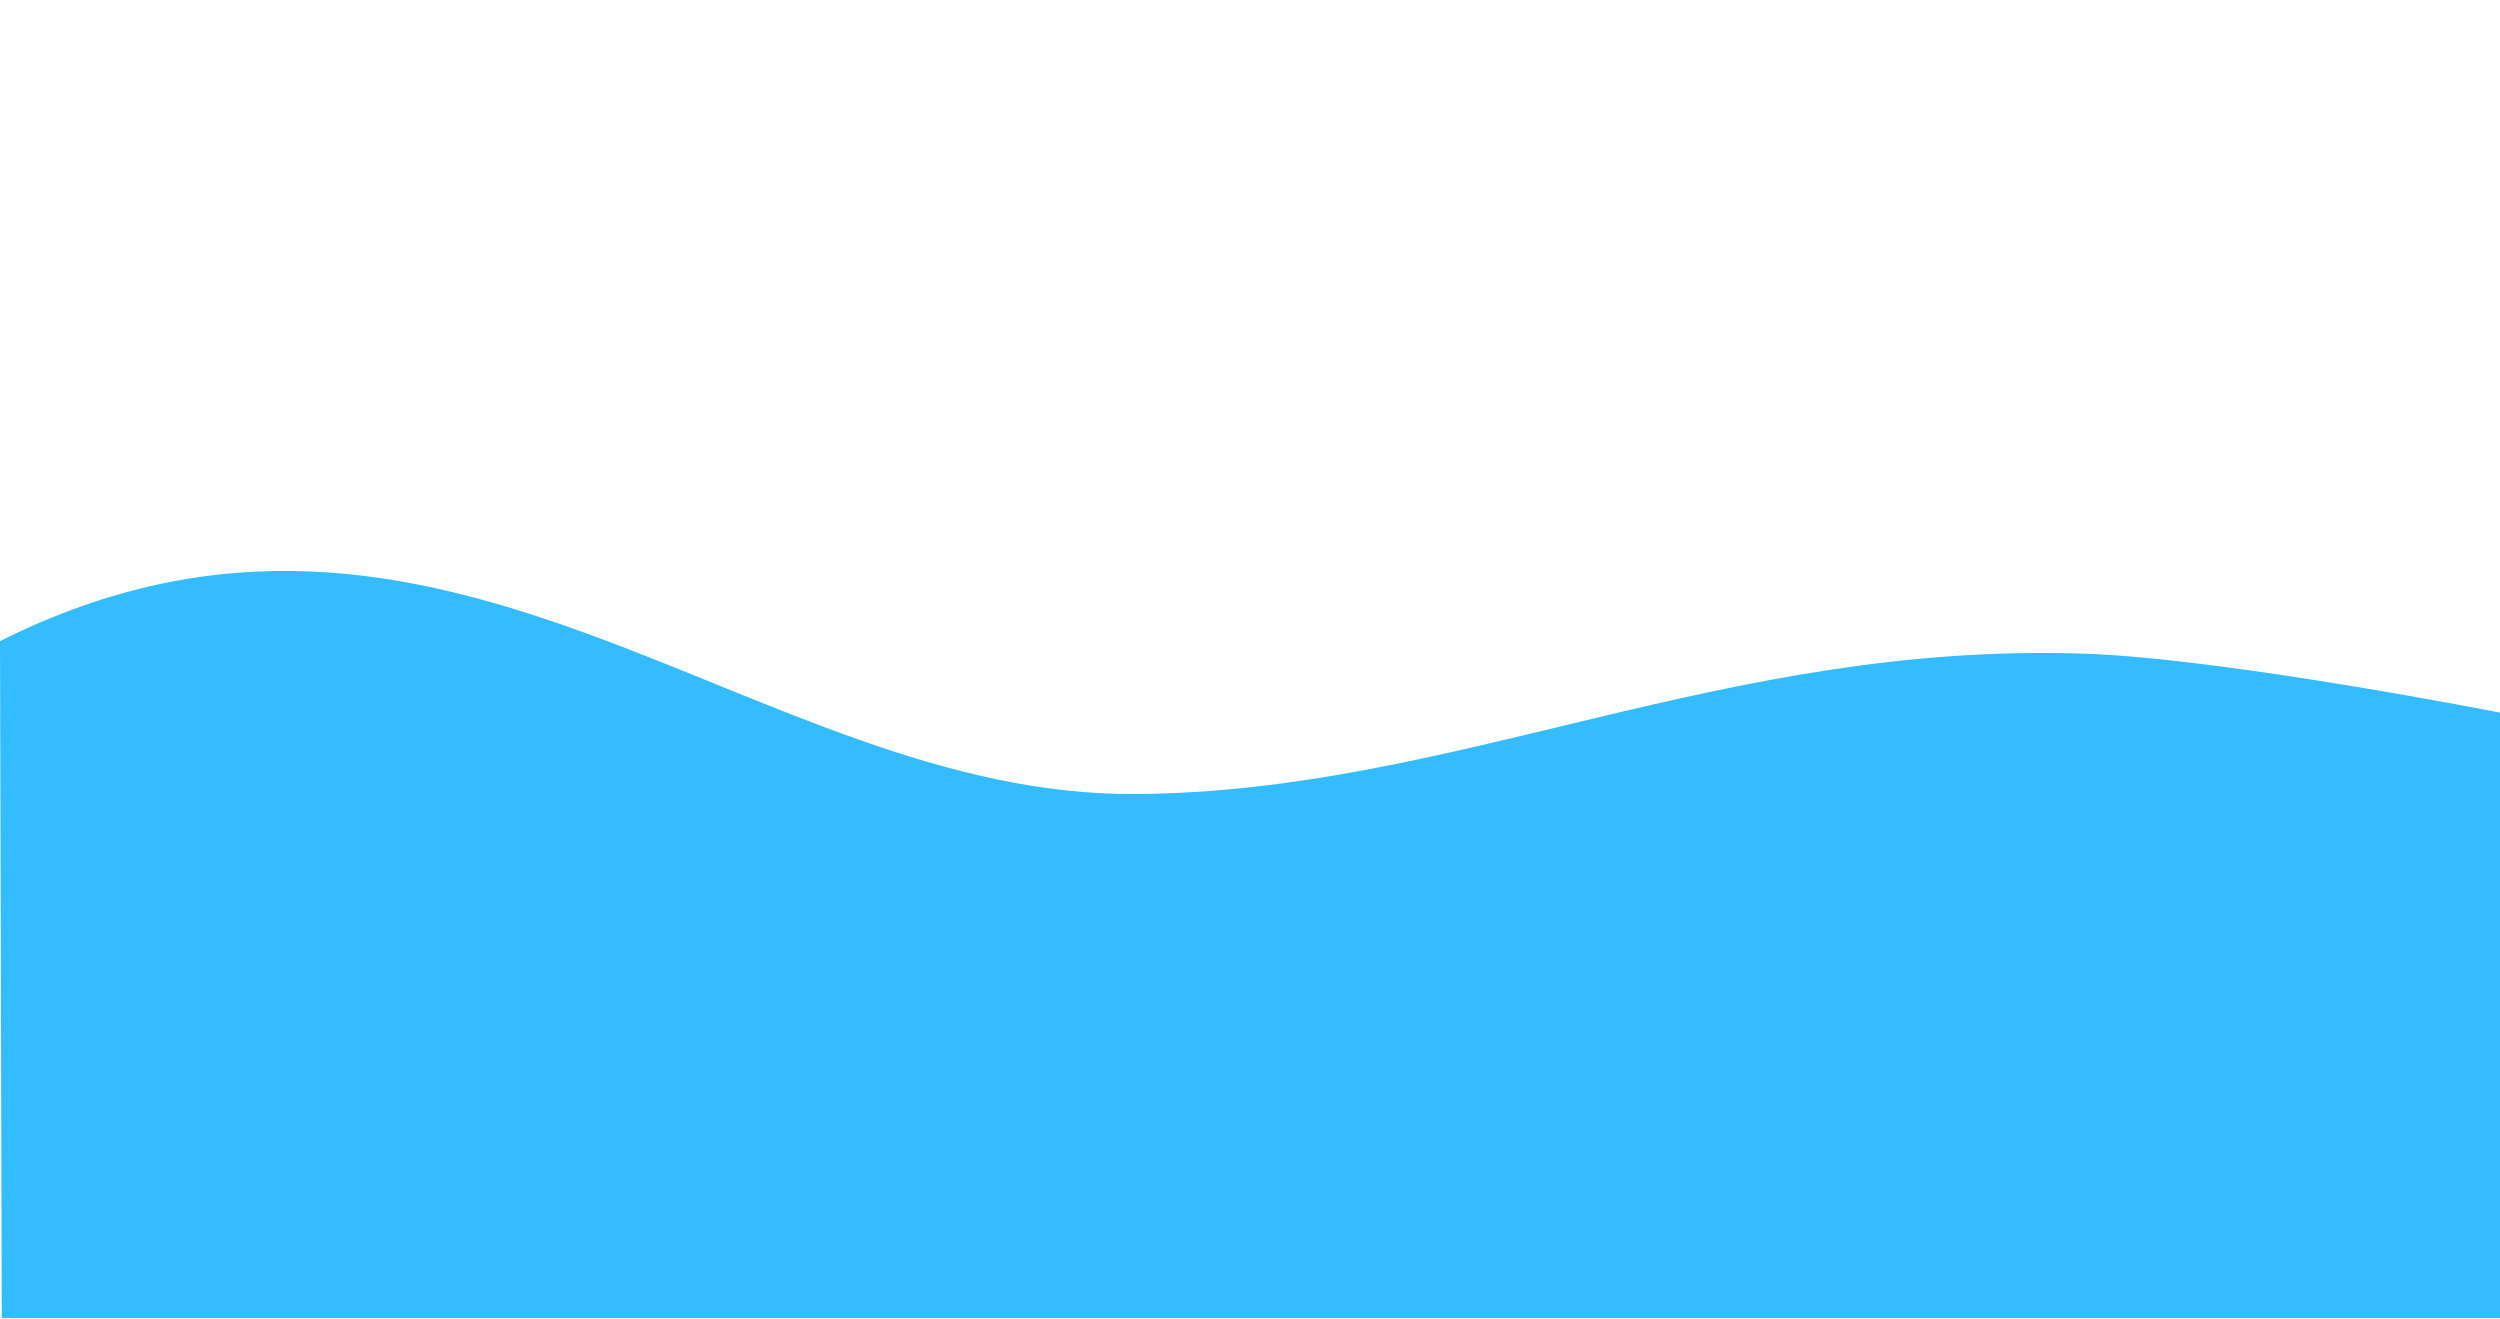
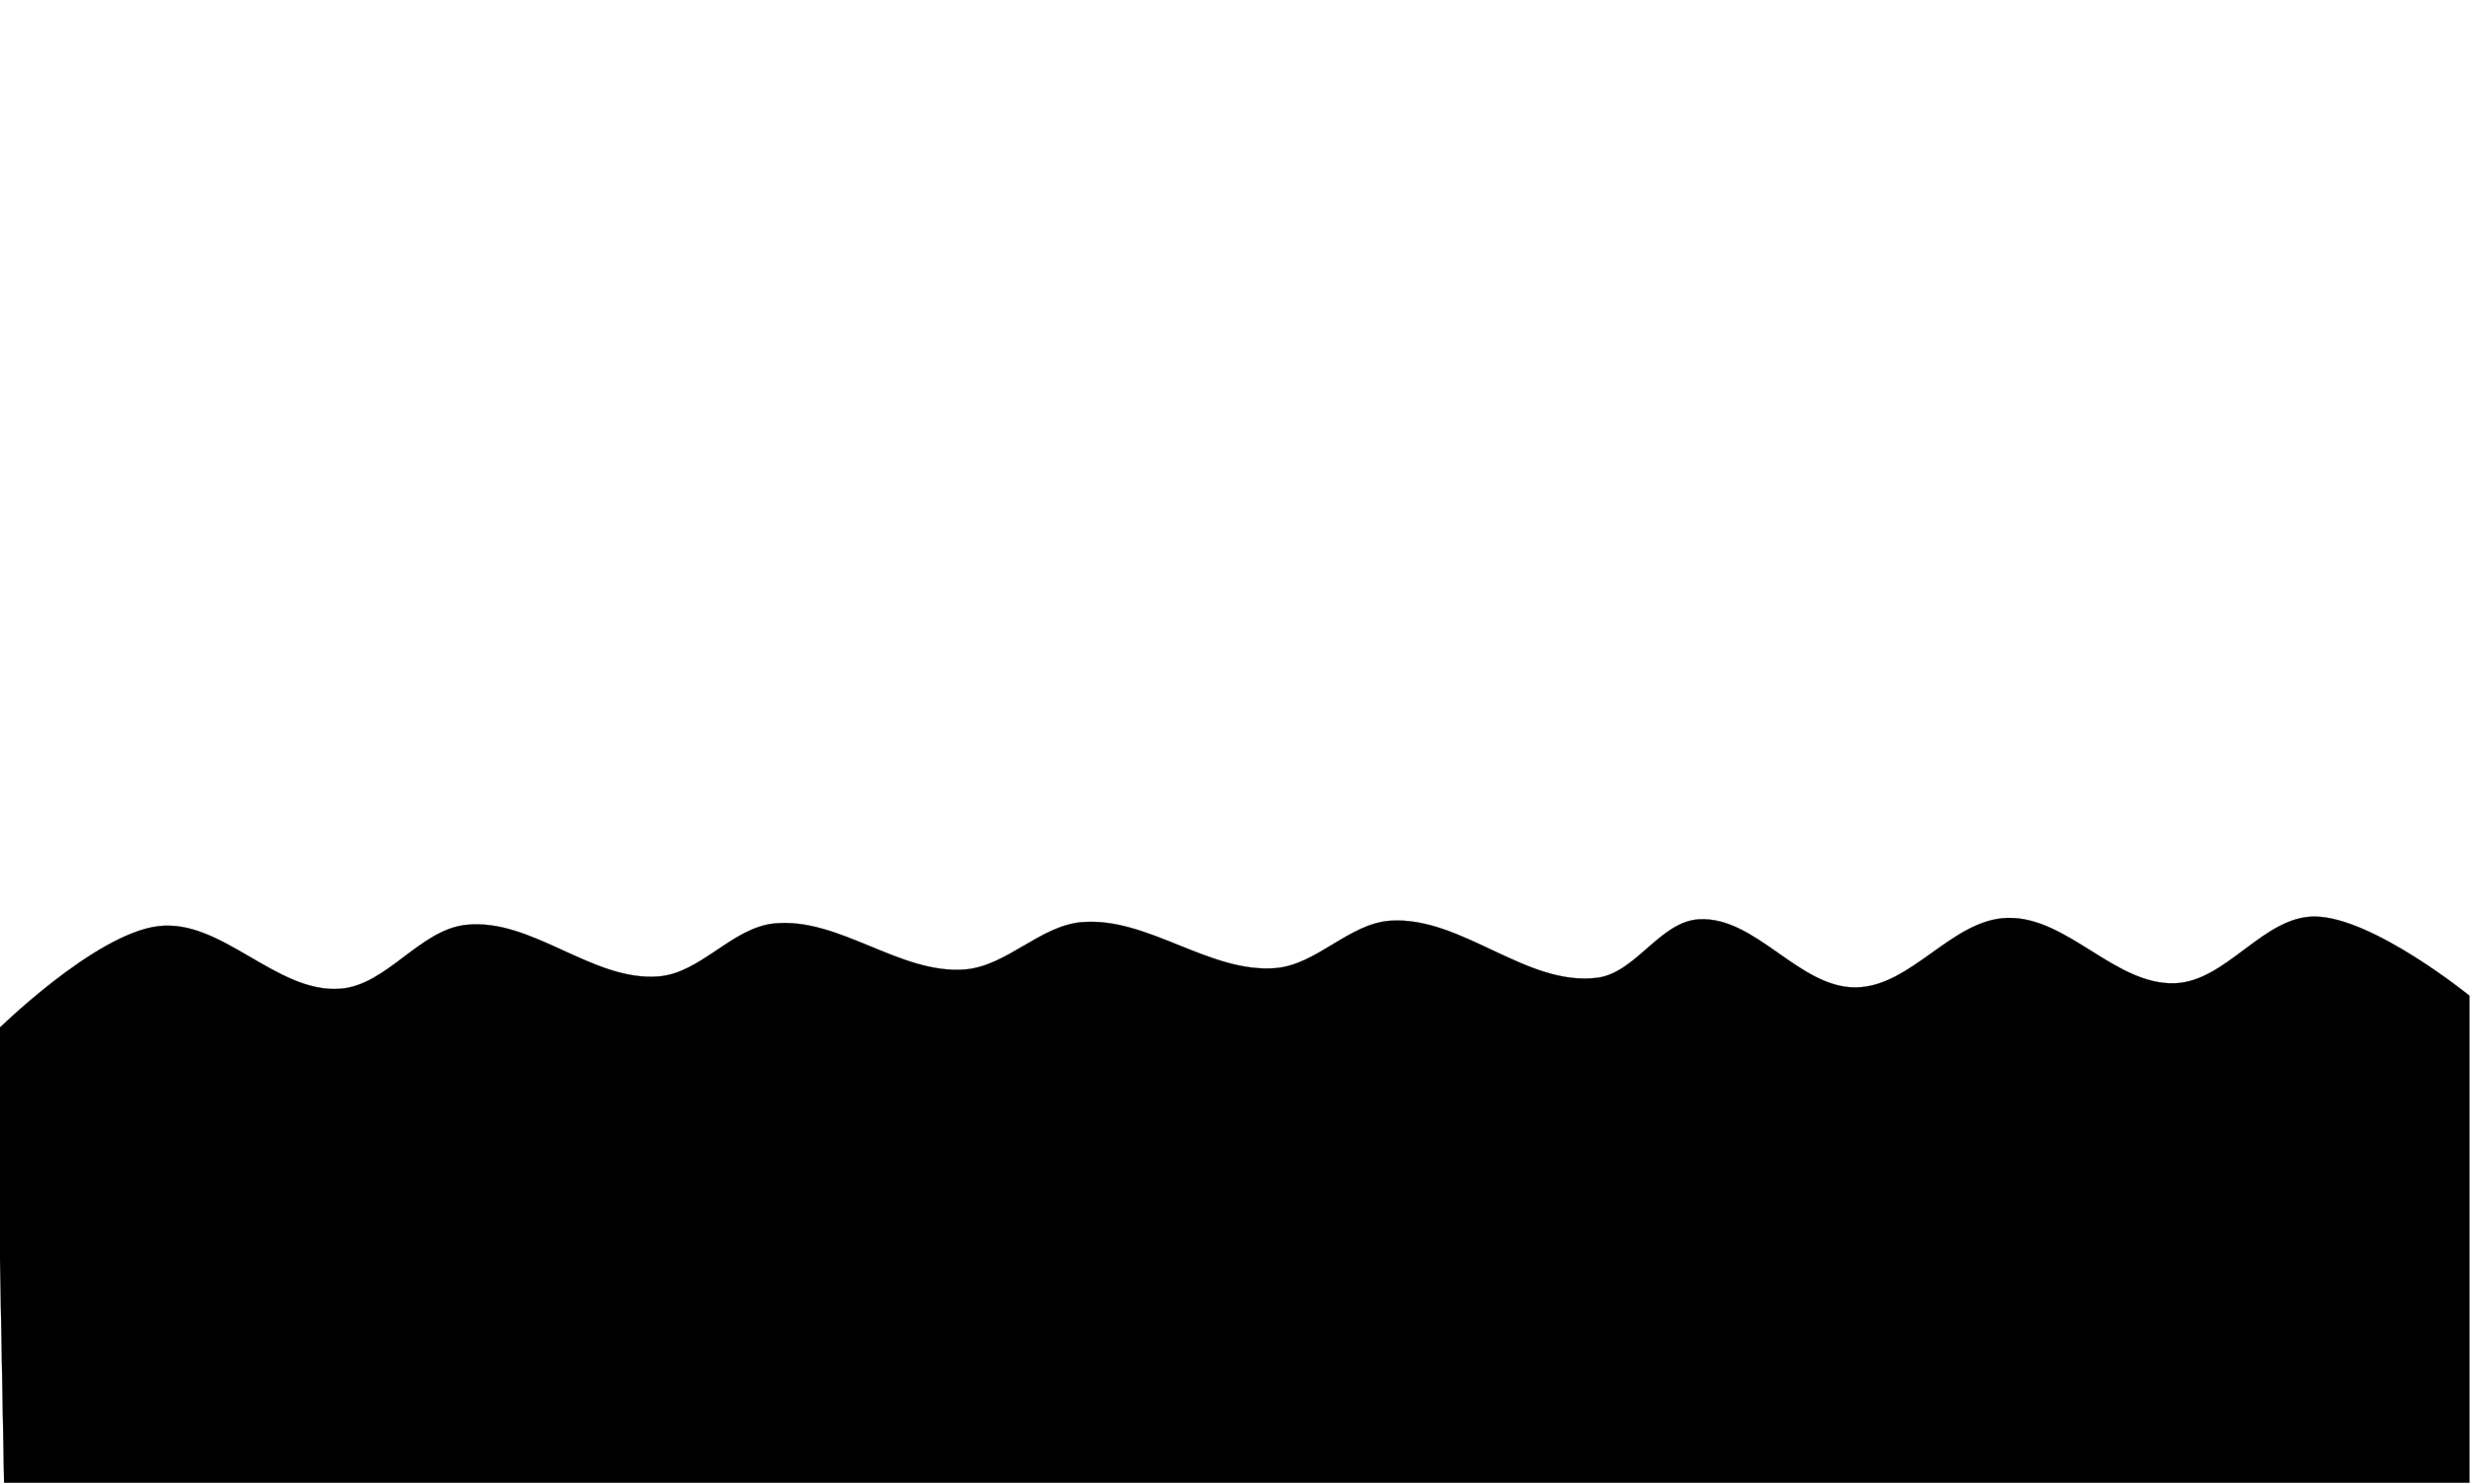
- <svg xmlns="http://www.w3.org/2000/svg" width="2048" height="1080" viewBox="0 0 541.867 285.75" version="1.1" id="svg8">
+ <svg xmlns="http://www.w3.org/2000/svg" width="1000.488" height="600.905" viewBox="0 0 264.713 158.99" version="1.1" id="svg8">
  <defs id="defs2" />
  <g id="layer1">
-     <path style="fill:#33bcff;fill-opacity:1;stroke:none;stroke-width:0.265px;stroke-linecap:butt;stroke-linejoin:miter;stroke-opacity:1" d="m -3e-6,138.959 0.382,146.724 H 541.957 V 154.477 c 0,0 -59.795,-11.774 -90.118,-12.792 -78.901,-2.647 -136.393,29.97 -205.706,30.419 C 163.35,172.64 96.199,90.742 -3e-6,138.959 Z" id="path833-4" />
+     <path style="fill:#000000;fill-opacity:1;stroke:#000000;stroke-width:0.026px;stroke-linecap:butt;stroke-linejoin:miter;stroke-opacity:1" d="m -0.446,110.539 0.885,48.36 H 264.647 v -52.193 c 0,0 -10.326,-8.383 -16.513,-8.478 -5.55,-0.085 -9.492,6.949 -15.039,7.151 -6.43,0.233 -11.556,-7.193 -17.987,-7.003 -5.946,0.176 -10.27,7.384 -16.218,7.446 -6.108,0.063 -10.709,-7.639 -16.808,-7.298 -4.187,0.234 -6.75,5.74 -10.91,6.266 -7.588,0.959 -14.481,-6.577 -22.116,-6.119 -4.455,0.267 -7.935,4.741 -12.385,5.087 -7.053,0.547 -13.586,-5.457 -20.641,-4.939 -4.542,0.334 -8.137,4.76 -12.68,5.087 -6.961,0.5 -13.399,-5.607 -20.346,-4.939 -4.52,0.434 -7.86,5.295 -12.385,5.676 -7.098,0.598 -13.556,-6.262 -20.641,-5.529 -5.039,0.522 -8.51,6.512 -13.564,6.856 -6.846,0.466 -12.651,-7.541 -19.462,-6.708 -6.86,0.838 -17.398,11.279 -17.398,11.279 z" id="path10" />
  </g>
</svg>
